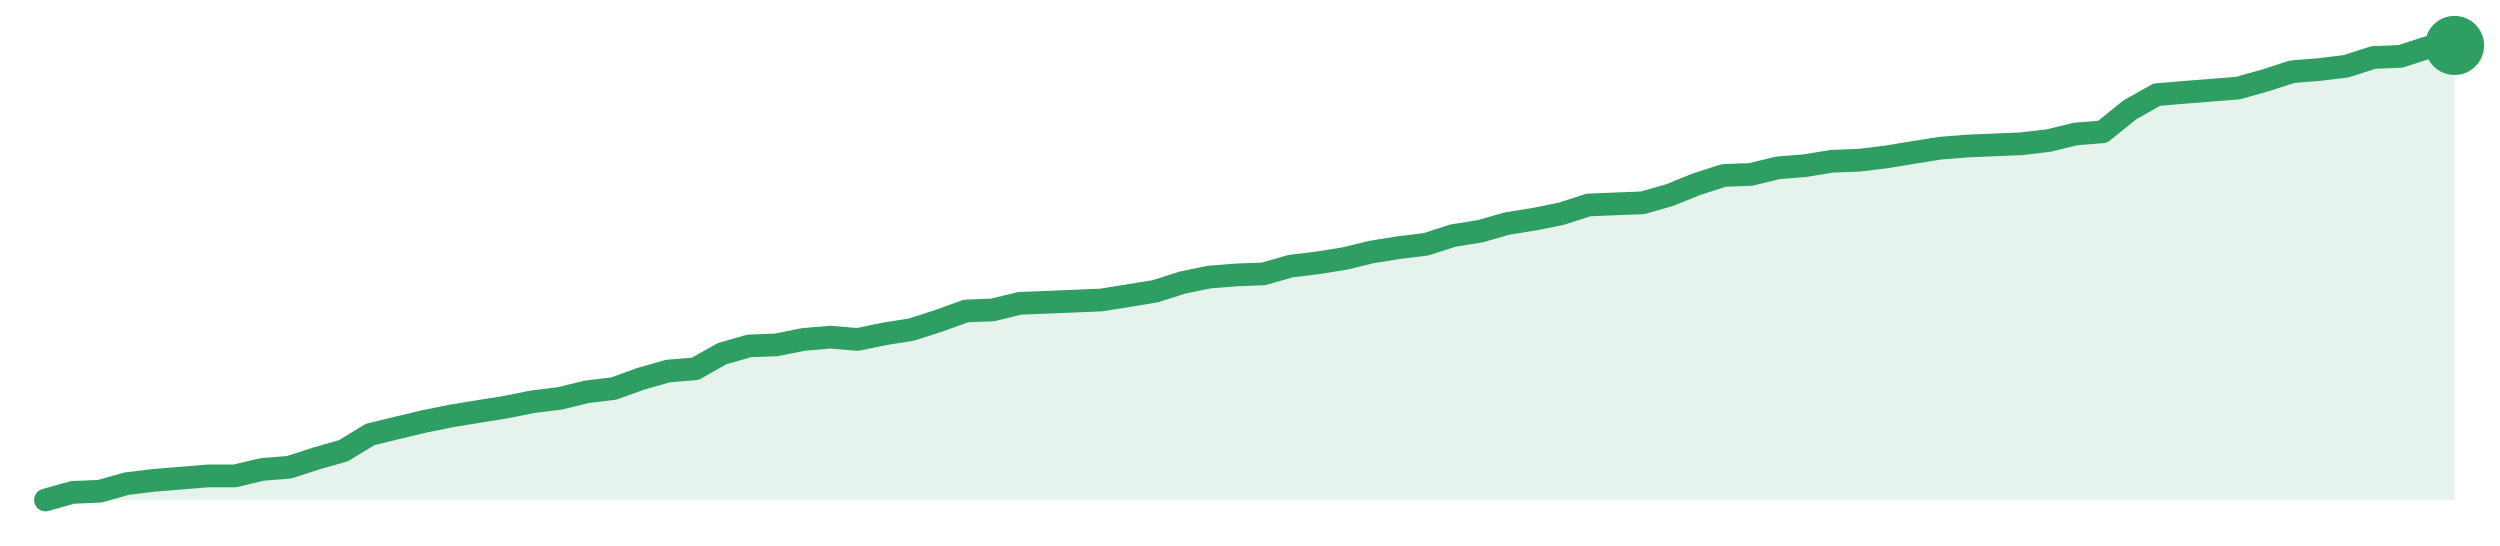
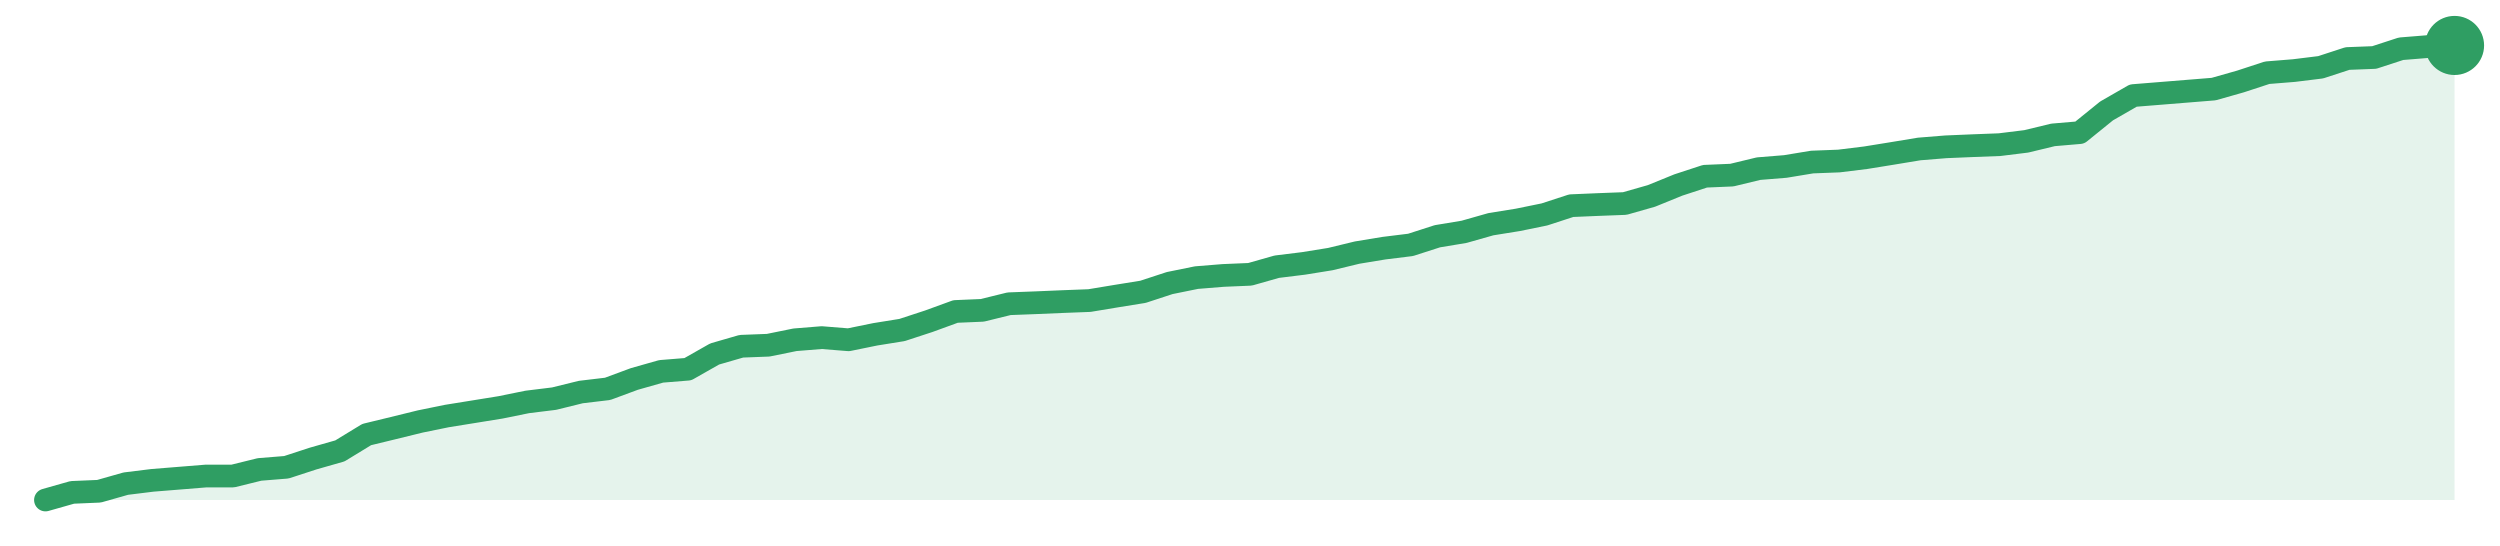
<svg xmlns="http://www.w3.org/2000/svg" width="220" height="48" viewBox="0 0 220 48" role="img" aria-label="trend">
-   <path d="M4.0,44.0 L4.0,44.0 L6.38,43.33 L8.76,43.23 L11.15,42.56 L13.53,42.27 L15.91,42.08 L18.29,41.88 L20.67,41.88 L23.06,41.31 L25.44,41.12 L27.82,40.35 L30.2,39.67 L32.58,38.23 L34.97,37.65 L37.35,37.08 L39.73,36.6 L42.11,36.21 L44.49,35.83 L46.88,35.35 L49.26,35.06 L51.64,34.48 L54.02,34.19 L56.4,33.33 L58.79,32.65 L61.17,32.46 L63.55,31.12 L65.93,30.44 L68.31,30.35 L70.7,29.87 L73.08,29.67 L75.46,29.87 L77.84,29.38 L80.22,29.0 L82.61,28.23 L84.99,27.37 L87.37,27.27 L89.75,26.69 L92.13,26.6 L94.52,26.5 L96.9,26.4 L99.28,26.02 L101.66,25.63 L104.04,24.87 L106.43,24.38 L108.81,24.19 L111.19,24.1 L113.57,23.42 L115.96,23.13 L118.34,22.75 L120.72,22.17 L123.1,21.79 L125.48,21.5 L127.87,20.73 L130.25,20.35 L132.63,19.67 L135.01,19.29 L137.39,18.81 L139.78,18.04 L142.16,17.94 L144.54,17.85 L146.92,17.17 L149.3,16.21 L151.69,15.44 L154.07,15.35 L156.45,14.77 L158.83,14.58 L161.21,14.19 L163.6,14.1 L165.98,13.81 L168.36,13.42 L170.74,13.04 L173.12,12.85 L175.51,12.75 L177.89,12.65 L180.27,12.37 L182.65,11.79 L185.03,11.6 L187.42,9.67 L189.8,8.33 L192.18,8.13 L194.56,7.94 L196.94,7.75 L199.33,7.08 L201.71,6.31 L204.09,6.12 L206.47,5.83 L208.85,5.06 L211.24,4.96 L213.62,4.19 L216.0,4.0 L216.0,44.0 Z" fill="#2f9e631f" />
-   <path d="M4.0,44.0 L6.38,43.33 L8.76,43.23 L11.15,42.56 L13.53,42.27 L15.91,42.08 L18.29,41.88 L20.67,41.88 L23.06,41.31 L25.44,41.12 L27.82,40.35 L30.2,39.67 L32.58,38.23 L34.97,37.65 L37.35,37.08 L39.73,36.6 L42.11,36.21 L44.49,35.83 L46.88,35.35 L49.26,35.06 L51.64,34.48 L54.02,34.19 L56.4,33.33 L58.79,32.65 L61.17,32.46 L63.55,31.12 L65.93,30.44 L68.31,30.35 L70.7,29.87 L73.08,29.67 L75.46,29.87 L77.84,29.38 L80.22,29.0 L82.61,28.23 L84.99,27.37 L87.37,27.27 L89.75,26.69 L92.13,26.6 L94.52,26.5 L96.9,26.4 L99.28,26.02 L101.66,25.63 L104.04,24.87 L106.43,24.38 L108.81,24.19 L111.19,24.1 L113.57,23.42 L115.96,23.13 L118.34,22.75 L120.72,22.17 L123.1,21.79 L125.48,21.5 L127.87,20.73 L130.25,20.35 L132.63,19.67 L135.01,19.29 L137.39,18.81 L139.78,18.04 L142.16,17.94 L144.54,17.85 L146.92,17.17 L149.3,16.21 L151.69,15.44 L154.07,15.35 L156.45,14.77 L158.83,14.58 L161.21,14.19 L163.6,14.1 L165.98,13.81 L168.36,13.42 L170.74,13.04 L173.12,12.85 L175.51,12.75 L177.89,12.65 L180.27,12.37 L182.65,11.79 L185.03,11.6 L187.42,9.67 L189.8,8.33 L192.18,8.13 L194.56,7.94 L196.94,7.75 L199.33,7.08 L201.71,6.31 L204.09,6.12 L206.47,5.83 L208.85,5.06 L211.24,4.96 L213.62,4.19 L216.0,4.0" fill="none" stroke="#2f9e63" stroke-width="2" stroke-linejoin="round" stroke-linecap="round" />
+   <path d="M4.0,44.0 L4.0,44.0 L6.36,43.33 L8.71,43.23 L11.07,42.56 L13.42,42.27 L15.78,42.08 L18.13,41.89 L20.49,41.89 L22.84,41.31 L25.2,41.12 L27.56,40.35 L29.91,39.68 L32.27,38.24 L34.62,37.67 L36.98,37.09 L39.33,36.61 L41.69,36.23 L44.04,35.85 L46.4,35.37 L48.76,35.08 L51.11,34.5 L53.47,34.22 L55.82,33.35 L58.18,32.68 L60.53,32.49 L62.89,31.15 L65.24,30.47 L67.6,30.38 L69.96,29.9 L72.31,29.71 L74.67,29.9 L77.02,29.42 L79.38,29.04 L81.73,28.27 L84.09,27.41 L86.44,27.31 L88.8,26.73 L91.16,26.64 L93.51,26.54 L95.87,26.45 L98.22,26.06 L100.58,25.68 L102.93,24.91 L105.29,24.43 L107.64,24.24 L110.0,24.14 L112.36,23.47 L114.71,23.18 L117.07,22.8 L119.42,22.23 L121.78,21.84 L124.13,21.55 L126.49,20.79 L128.84,20.4 L131.2,19.73 L133.56,19.35 L135.91,18.87 L138.27,18.1 L140.62,18.0 L142.98,17.91 L145.33,17.24 L147.69,16.28 L150.04,15.51 L152.4,15.41 L154.76,14.84 L157.11,14.65 L159.47,14.26 L161.82,14.17 L164.18,13.88 L166.53,13.5 L168.89,13.11 L171.24,12.92 L173.6,12.82 L175.96,12.73 L178.31,12.44 L180.67,11.87 L183.02,11.67 L185.38,9.76 L187.73,8.41 L190.09,8.22 L192.44,8.03 L194.8,7.84 L197.16,7.17 L199.51,6.4 L201.87,6.21 L204.22,5.92 L206.58,5.15 L208.93,5.06 L211.29,4.29 L213.64,4.1 L216.0,4.0 L216.0,44.0 Z" fill="#2f9e631f" />
+   <path d="M4.0,44.0 L6.36,43.33 L8.71,43.23 L11.07,42.56 L13.42,42.27 L15.78,42.08 L18.13,41.89 L20.49,41.89 L22.84,41.31 L25.2,41.12 L27.56,40.35 L29.91,39.68 L32.27,38.24 L34.62,37.67 L36.98,37.09 L39.33,36.61 L41.69,36.23 L44.04,35.85 L46.4,35.37 L48.76,35.08 L51.11,34.5 L53.47,34.22 L55.82,33.35 L58.18,32.68 L60.53,32.49 L62.89,31.15 L65.24,30.47 L67.6,30.38 L69.96,29.9 L72.31,29.71 L74.67,29.9 L77.02,29.42 L79.38,29.04 L81.73,28.27 L84.09,27.41 L86.44,27.31 L88.8,26.73 L91.16,26.64 L93.51,26.54 L95.87,26.45 L98.22,26.06 L100.58,25.68 L102.93,24.91 L105.29,24.43 L107.64,24.24 L110.0,24.14 L112.36,23.47 L114.71,23.18 L117.07,22.8 L119.42,22.23 L121.78,21.84 L124.13,21.55 L126.49,20.79 L128.84,20.4 L131.2,19.73 L133.56,19.35 L135.91,18.87 L138.27,18.1 L140.62,18.0 L142.98,17.91 L145.33,17.24 L147.69,16.28 L150.04,15.51 L152.4,15.41 L154.76,14.84 L157.11,14.65 L159.47,14.26 L161.82,14.17 L164.18,13.88 L166.53,13.5 L168.89,13.11 L171.24,12.92 L173.6,12.82 L175.96,12.73 L178.31,12.44 L180.67,11.87 L183.02,11.67 L185.38,9.76 L187.73,8.41 L190.09,8.22 L192.44,8.03 L194.8,7.84 L197.16,7.17 L199.51,6.4 L201.87,6.21 L204.22,5.92 L206.58,5.15 L208.93,5.06 L211.29,4.29 L213.64,4.1 L216.0,4.0" fill="none" stroke="#2f9e63" stroke-width="2" stroke-linejoin="round" stroke-linecap="round" />
  <circle cx="216.0" cy="4.0" r="2.6" fill="#2f9e63" />
</svg>
